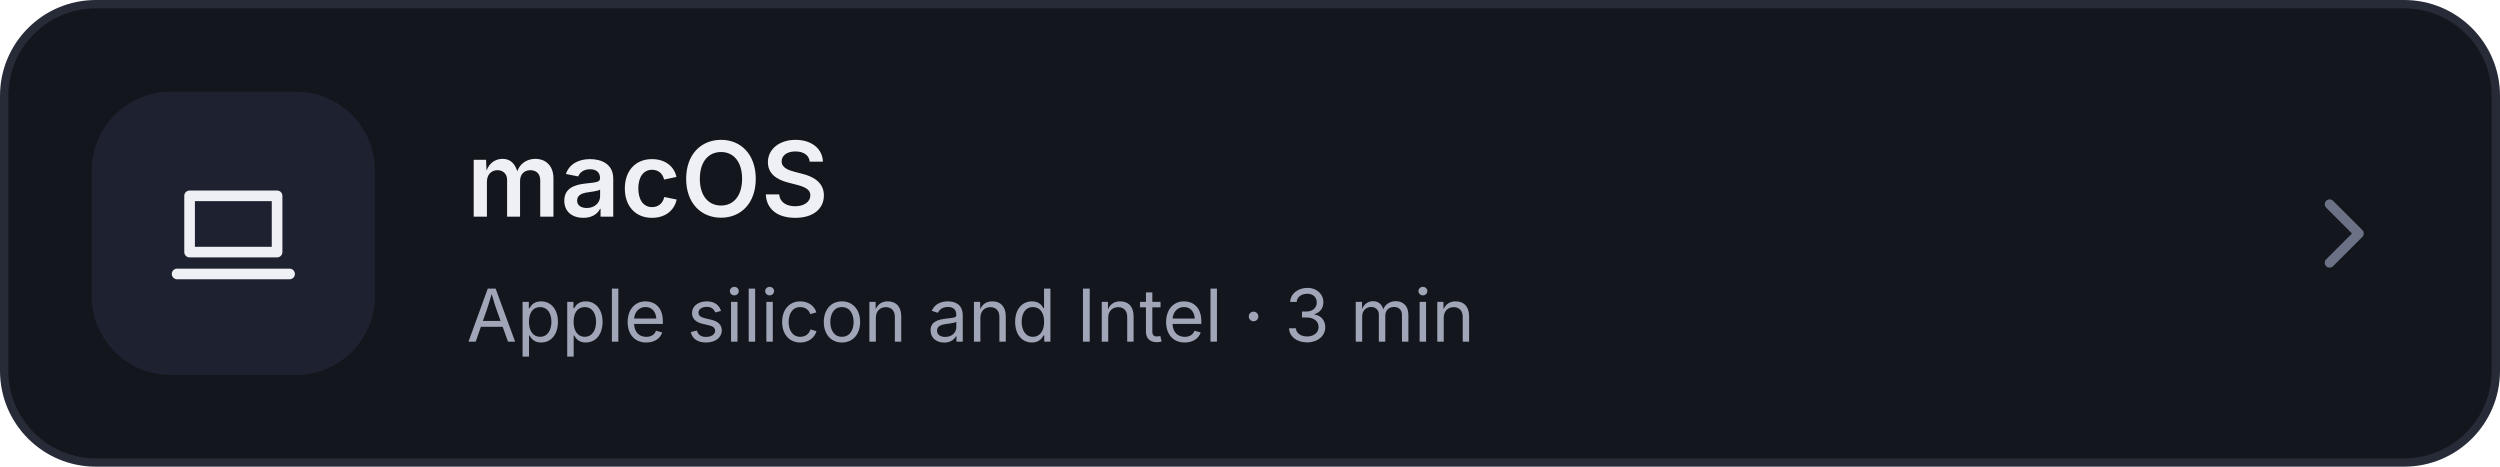
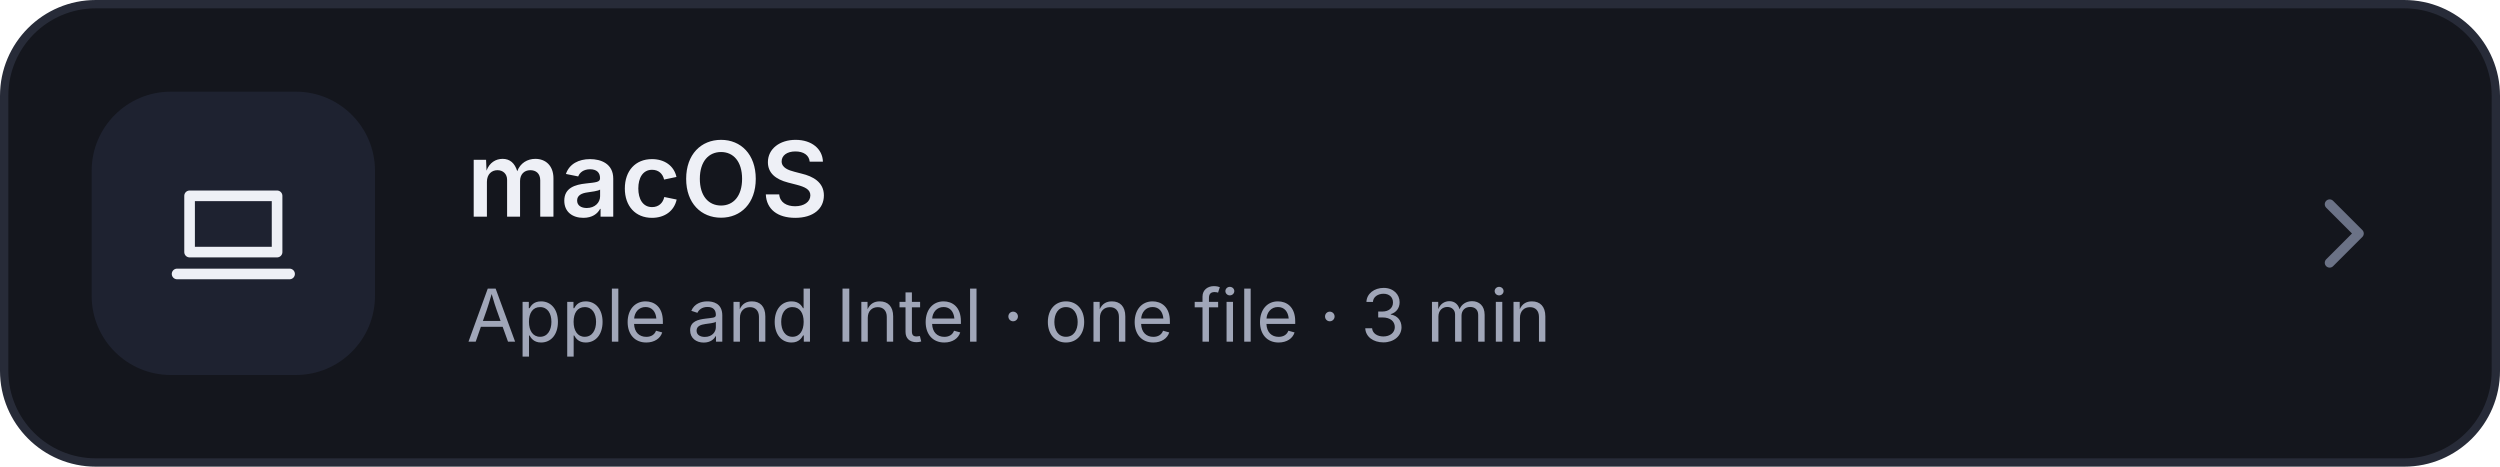
<svg xmlns="http://www.w3.org/2000/svg" width="600" height="112" viewBox="0 0 600 112" role="img" aria-label="macOS">
  <rect x="1" y="1" width="598" height="110" rx="22" fill="#14161D" stroke="#272B38" stroke-width="2" />
  <rect x="22" y="22" width="68" height="68" rx="19" fill="#1E2230" />
  <g transform="translate(38 38) scale(1.5)">
    <path d="M5 6h14v9H5zM3 18.5h18" fill="none" stroke="#EEF0F6" stroke-width="1.7" stroke-linecap="round" stroke-linejoin="round" />
  </g>
  <text x="112" y="52" font-family="Inter, 'Segoe UI', Roboto, 'Helvetica Neue', Arial, sans-serif" font-size="25" font-weight="600" fill="#EEF0F6" text-anchor="start">macOS</text>
-   <text x="112" y="82" font-family="Inter, 'Segoe UI', Roboto, 'Helvetica Neue', Arial, sans-serif" font-size="17.5" font-weight="400" fill="#A0A6B8" text-anchor="start">Apple silicon and Intel · 3 min</text>
+   <text x="112" y="82" font-family="Inter, 'Segoe UI', Roboto, 'Helvetica Neue', Arial, sans-serif" font-size="17.5" font-weight="400" fill="#A0A6B8" text-anchor="start">Apple and Intel · one file · 3 min</text>
  <g transform="translate(548 42) scale(1.17)">
    <path d="M9.5 6l6 6-6 6" fill="none" stroke="#6B7286" stroke-width="2" stroke-linecap="round" stroke-linejoin="round" />
  </g>
</svg>
